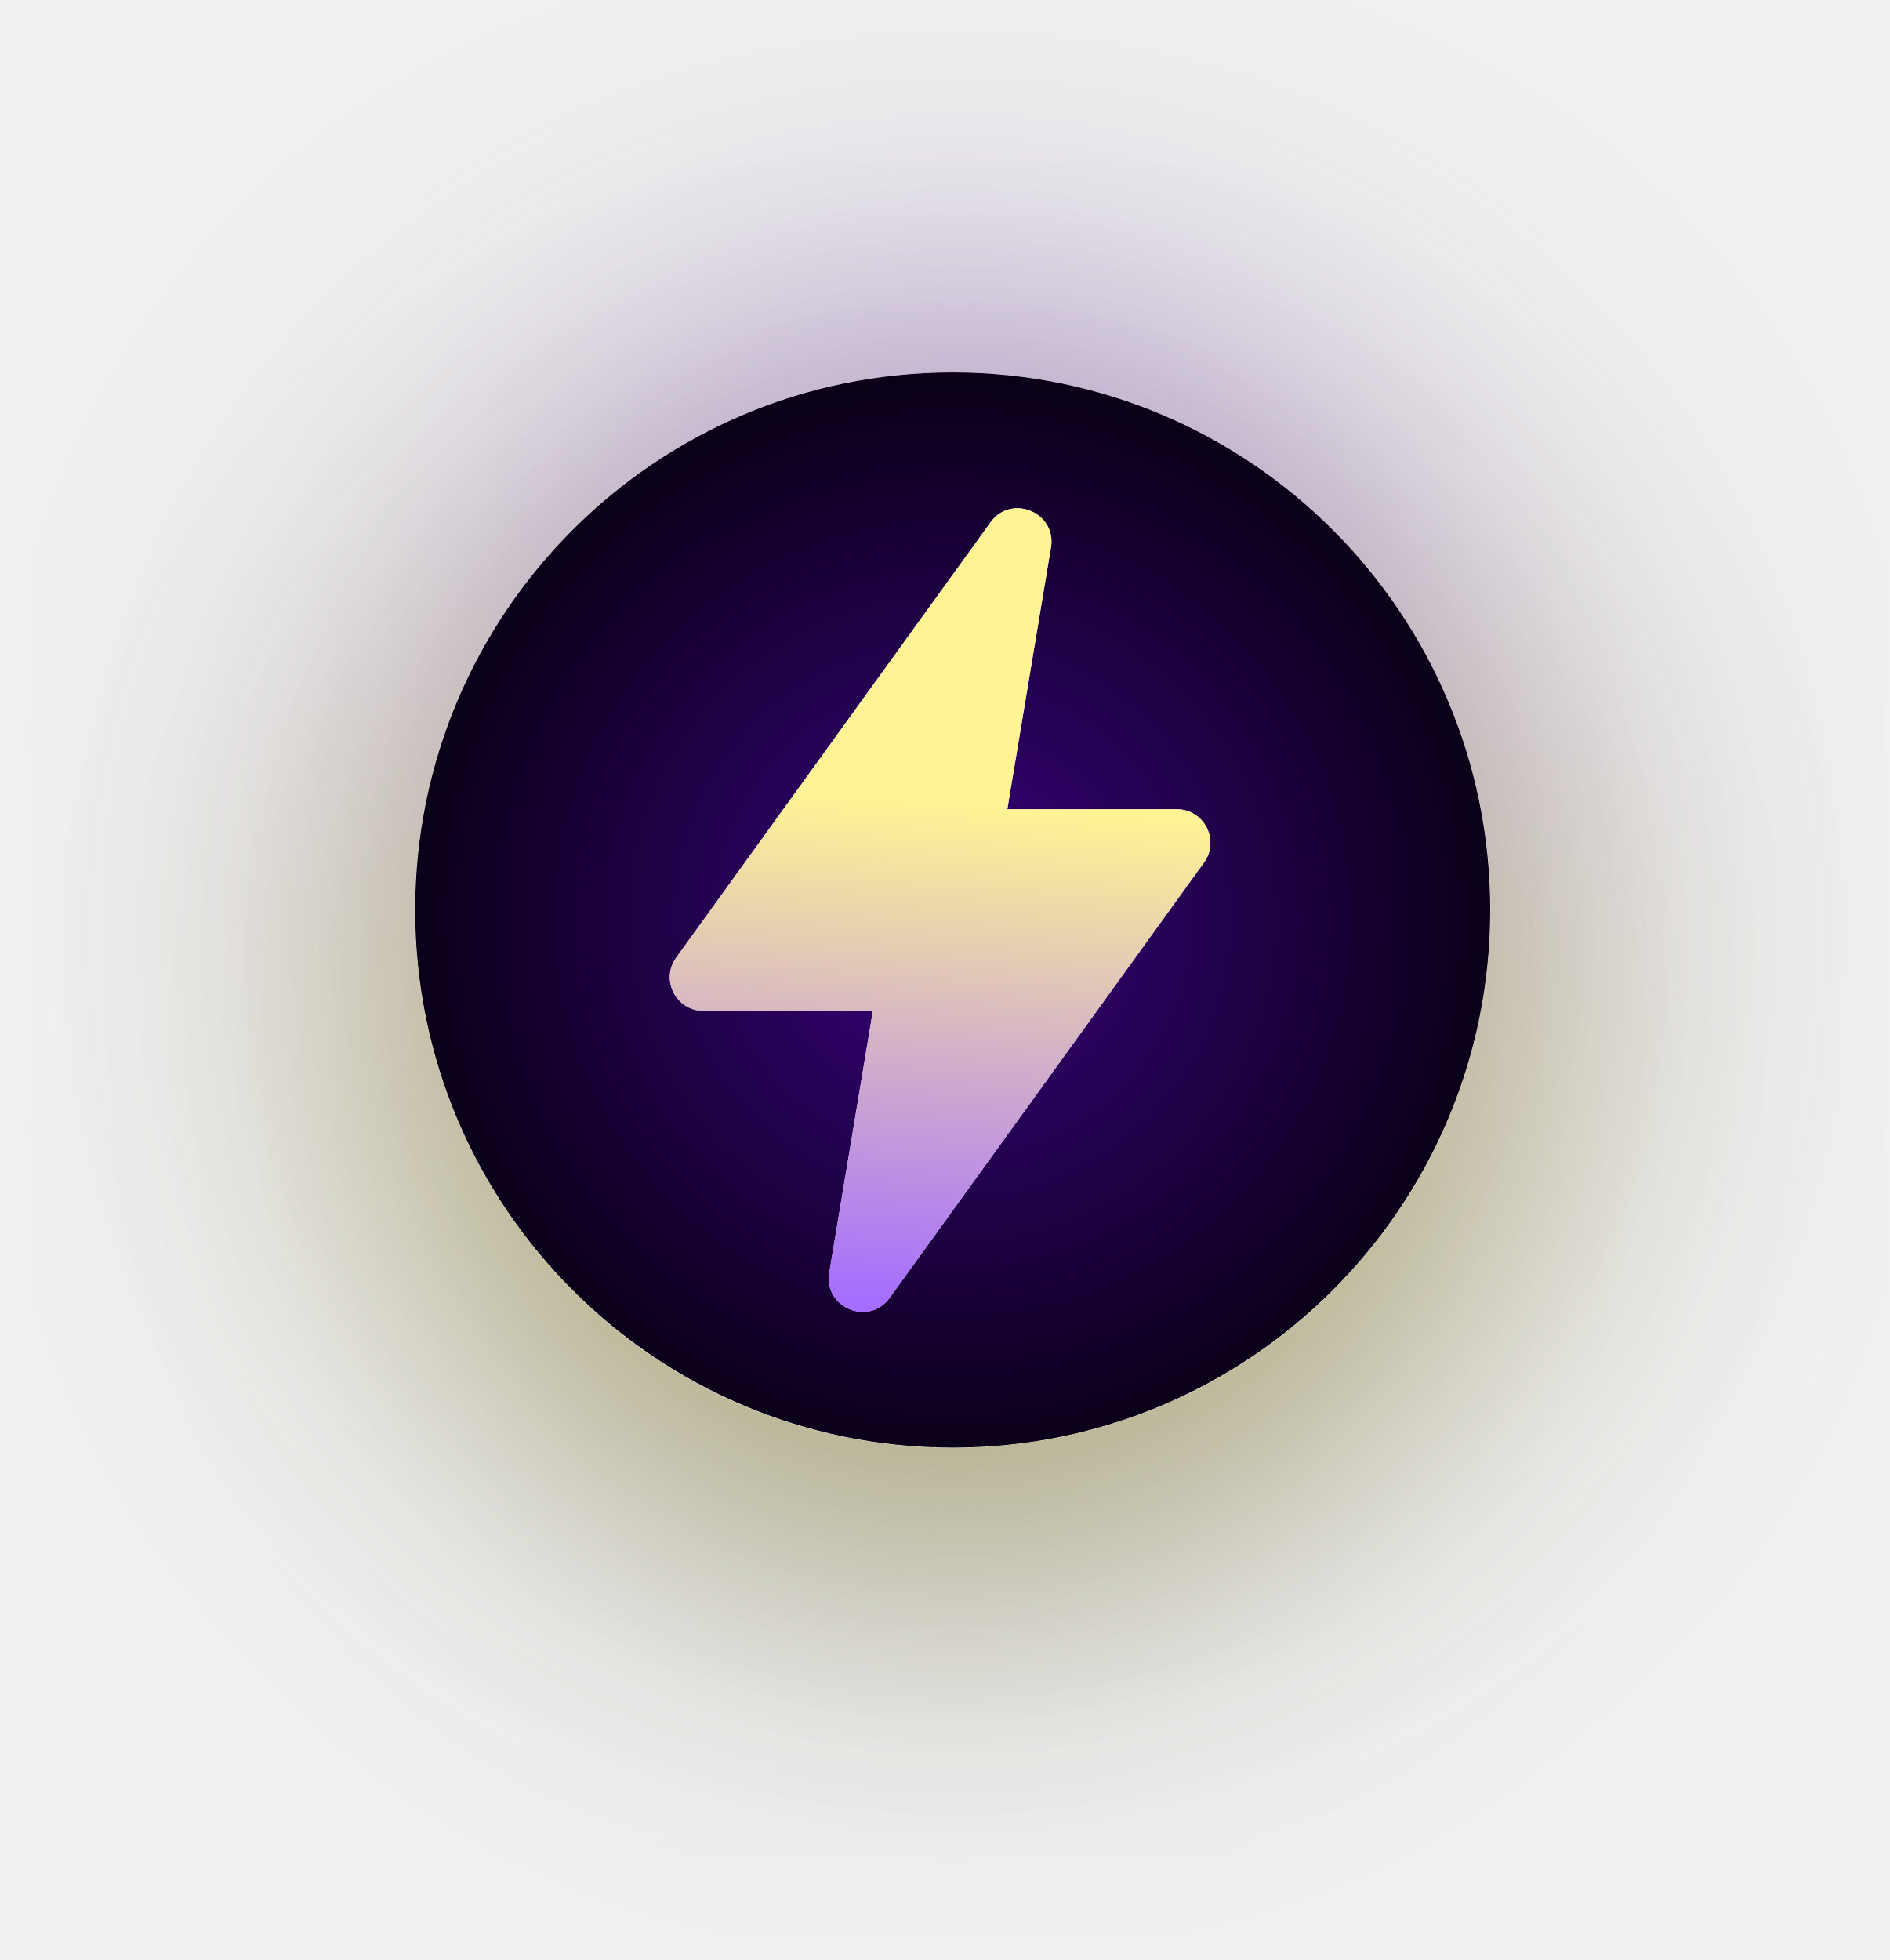
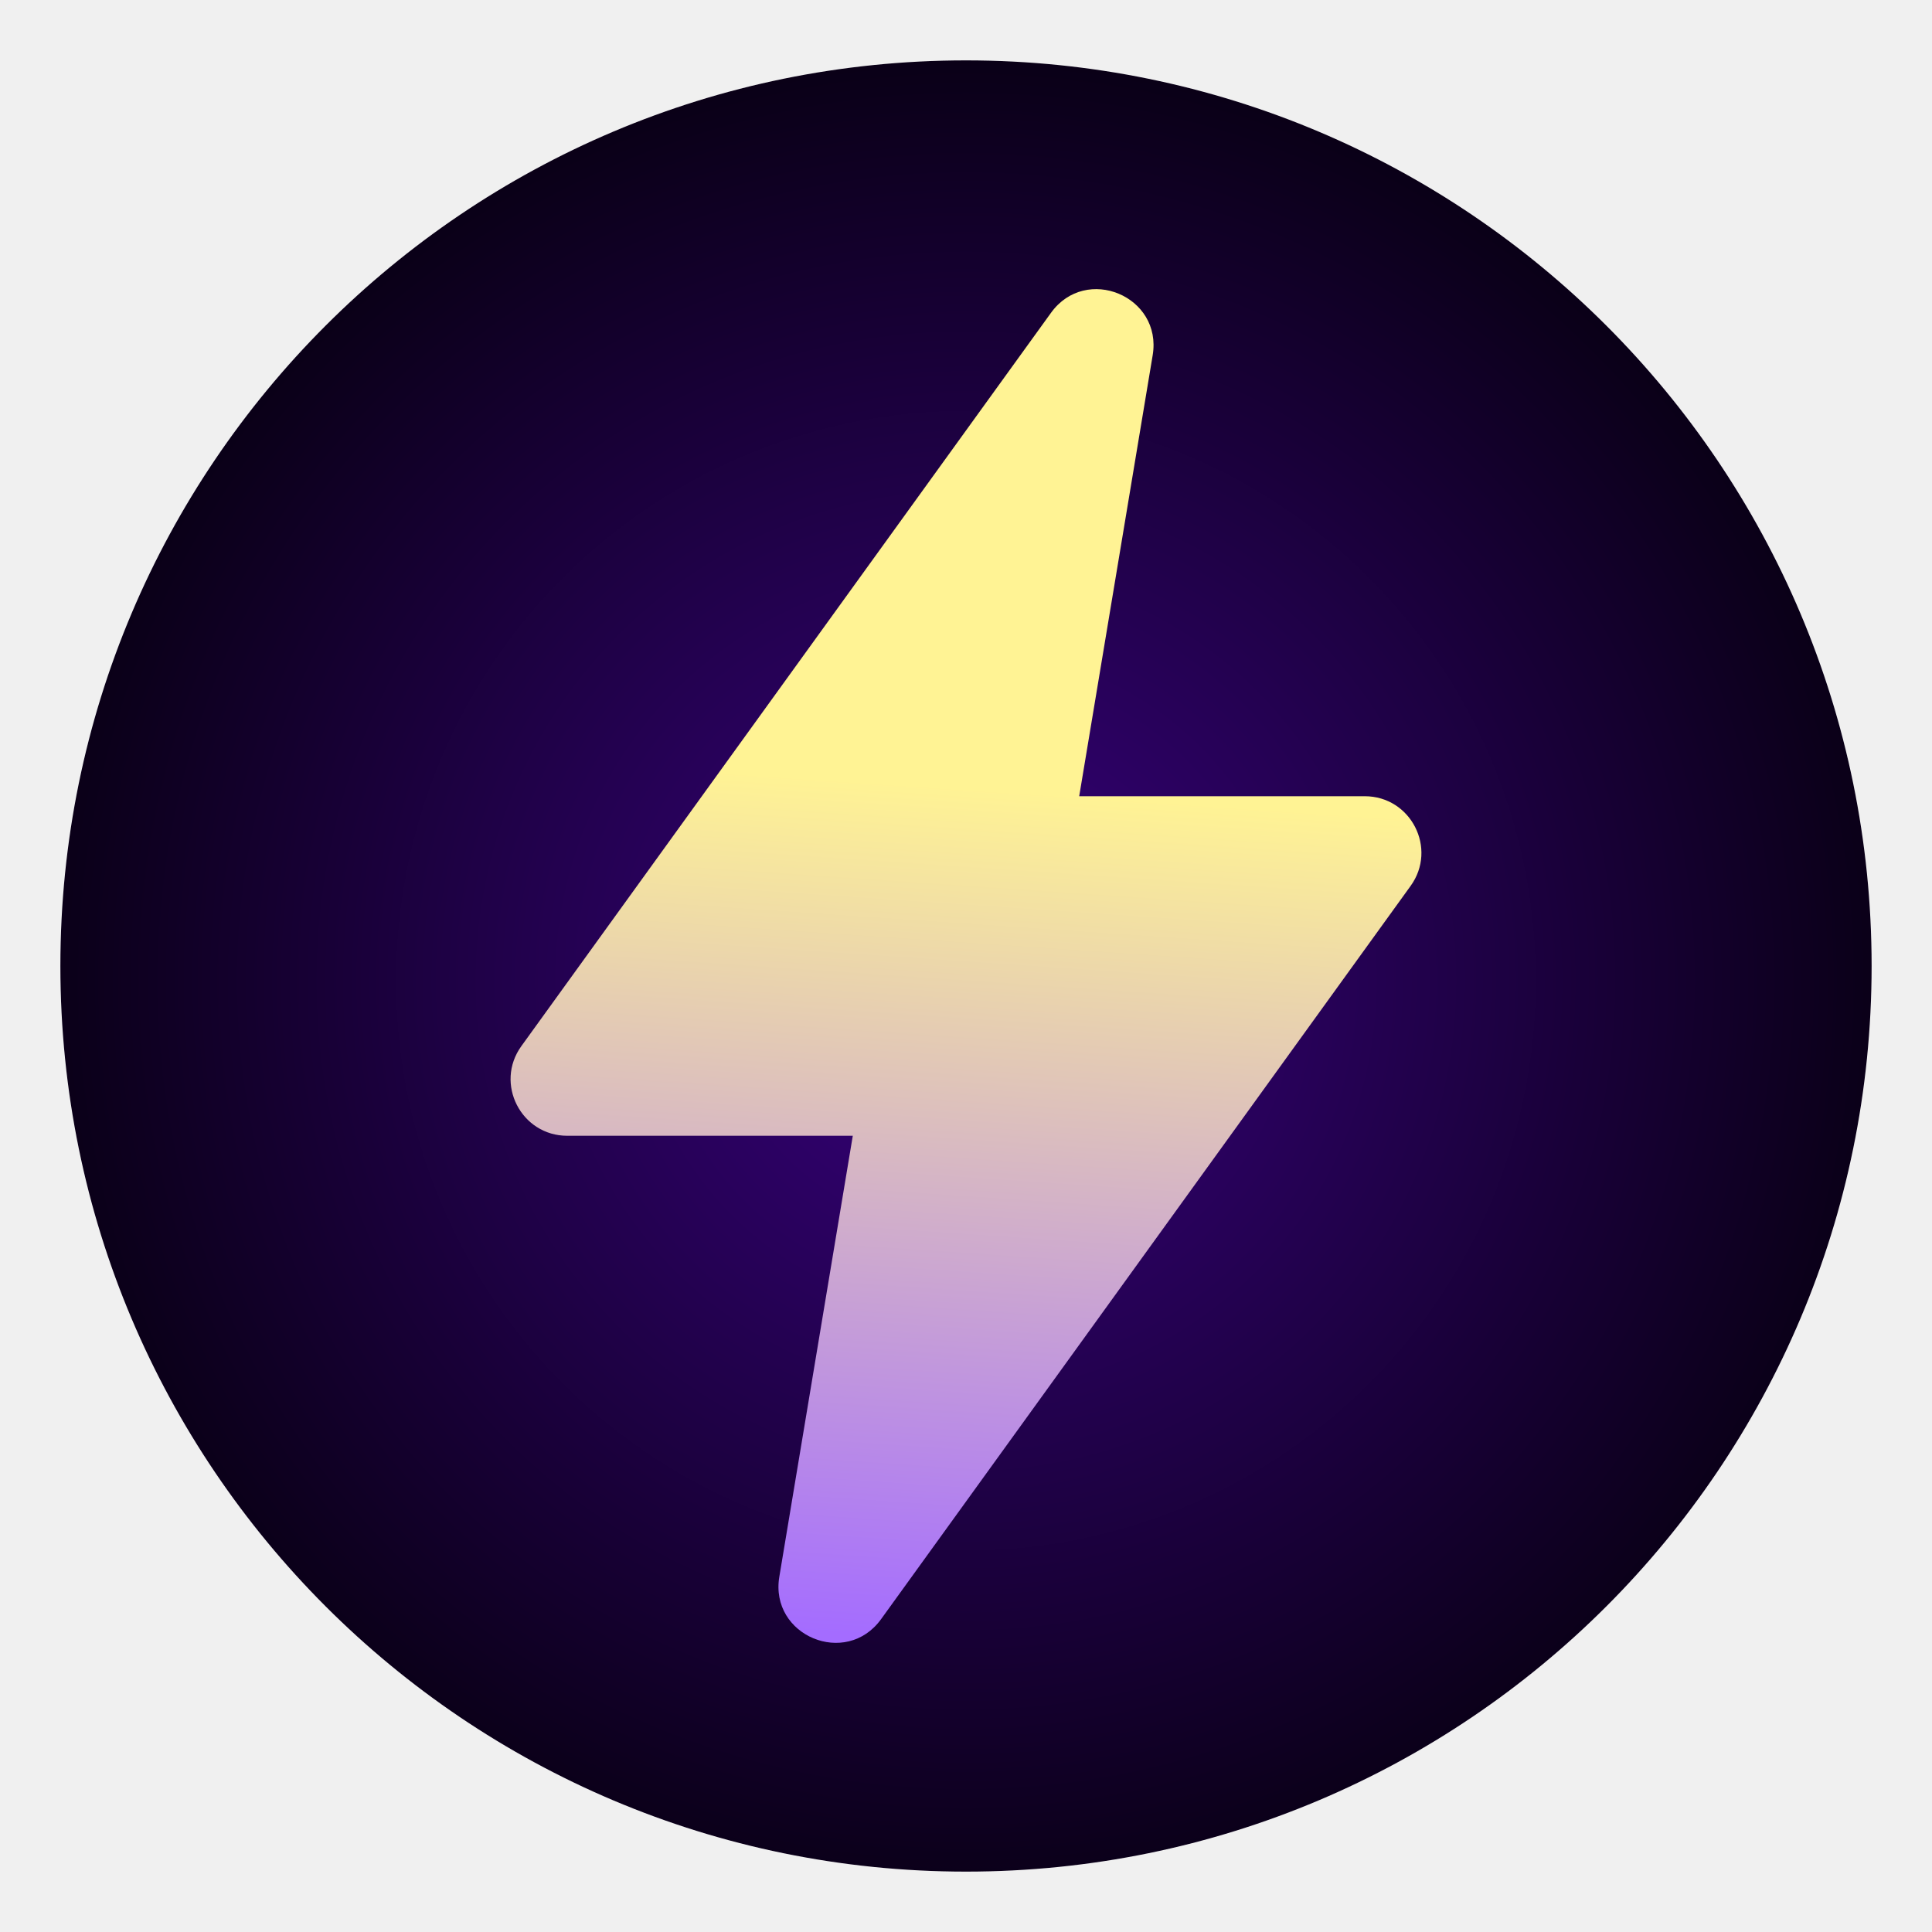
- <svg xmlns="http://www.w3.org/2000/svg" width="54" height="56" viewBox="0 0 54 56" fill="none">
-   <g opacity="0.8" filter="url(#filter0_f_1615_26610)">
-     <circle cx="27.363" cy="26.5" r="16.5" transform="rotate(-180 27.3633 26.5)" fill="url(#paint0_linear_1615_26610)" />
-     <circle cx="27.363" cy="26.5" r="16" transform="rotate(-180 27.3633 26.5)" stroke="black" />
-   </g>
-   <g filter="url(#filter1_d_1615_26610)">
-     <circle cx="27.223" cy="26.001" r="15.36" fill="white" />
-     <circle cx="27.223" cy="26.001" r="15.36" fill="url(#paint1_radial_1615_26610)" />
-   </g>
-   <g clip-path="url(#clip0_1615_26610)">
-     <path d="M19.323 27.359L28.305 14.923C28.899 14.1 30.197 14.642 30.03 15.643L28.783 23.121H33.626C34.409 23.121 34.863 24.009 34.404 24.643L25.422 37.08C24.828 37.903 23.53 37.361 23.697 36.36L24.943 28.881H20.101C19.318 28.881 18.864 27.994 19.323 27.359Z" fill="#940DFF" />
-     <path d="M19.323 27.359L28.305 14.923C28.899 14.1 30.197 14.642 30.03 15.643L28.783 23.121H33.626C34.409 23.121 34.863 24.009 34.404 24.643L25.422 37.08C24.828 37.903 23.53 37.361 23.697 36.36L24.943 28.881H20.101C19.318 28.881 18.864 27.994 19.323 27.359Z" fill="#E3E3E3" />
-     <path d="M19.323 27.359L28.305 14.923C28.899 14.1 30.197 14.642 30.03 15.643L28.783 23.121H33.626C34.409 23.121 34.863 24.009 34.404 24.643L25.422 37.08C24.828 37.903 23.53 37.361 23.697 36.36L24.943 28.881H20.101C19.318 28.881 18.864 27.994 19.323 27.359Z" fill="url(#paint2_linear_1615_26610)" />
-   </g>
+ <svg xmlns="http://www.w3.org/2000/svg" width="32" height="32" viewBox="0 0 32 32" fill="none">
+   <circle cx="16" cy="16" r="15" fill="white" />
+   <circle cx="16" cy="16" r="15" fill="url(#paint0_radial_2605_24303)" />
+   <path d="M8.636 17.326L17.408 5.181C17.988 4.378 19.255 4.906 19.092 5.884L17.875 13.188H22.604C23.369 13.188 23.812 14.054 23.364 14.674L14.593 26.819C14.012 27.622 12.745 27.093 12.908 26.116L14.125 18.812H9.396C8.631 18.812 8.188 17.946 8.636 17.326Z" fill="url(#paint1_linear_2605_24303)" />
  <defs>
-     <filter id="filter0_f_1615_26610" x="0.863" y="0" width="53" height="53" filterUnits="userSpaceOnUse" color-interpolation-filters="sRGB">
-       <feFlood flood-opacity="0" result="BackgroundImageFix" />
-       <feBlend mode="normal" in="SourceGraphic" in2="BackgroundImageFix" result="shape" />
-       <feGaussianBlur stdDeviation="5" result="effect1_foregroundBlur_1615_26610" />
-     </filter>
-     <filter id="filter1_d_1615_26610" x="1.863" y="4.641" width="50.72" height="50.72" filterUnits="userSpaceOnUse" color-interpolation-filters="sRGB">
-       <feFlood flood-opacity="0" result="BackgroundImageFix" />
-       <feColorMatrix in="SourceAlpha" type="matrix" values="0 0 0 0 0 0 0 0 0 0 0 0 0 0 0 0 0 0 127 0" result="hardAlpha" />
-       <feOffset dy="4" />
-       <feGaussianBlur stdDeviation="5" />
-       <feComposite in2="hardAlpha" operator="out" />
-       <feColorMatrix type="matrix" values="0 0 0 0 0 0 0 0 0 0 0 0 0 0 0 0 0 0 0.25 0" />
-       <feBlend mode="normal" in2="BackgroundImageFix" result="effect1_dropShadow_1615_26610" />
-       <feBlend mode="normal" in="SourceGraphic" in2="effect1_dropShadow_1615_26610" result="shape" />
-     </filter>
-     <linearGradient id="paint0_linear_1615_26610" x1="31.636" y1="0.627" x2="29.697" y2="43.106" gradientUnits="userSpaceOnUse">
-       <stop offset="0.51" stop-color="#FFF394" />
-       <stop offset="1" stop-color="#A770FD" />
-     </linearGradient>
-     <radialGradient id="paint1_radial_1615_26610" cx="0" cy="0" r="1" gradientUnits="userSpaceOnUse" gradientTransform="translate(27.2234 26.25) rotate(50.7743) scale(15.8134)">
+     <radialGradient id="paint0_radial_2605_24303" cx="0" cy="0" r="1" gradientUnits="userSpaceOnUse" gradientTransform="translate(16.0001 16.2428) rotate(50.7743) scale(15.4427)">
      <stop offset="0.216" stop-color="#2E0168" />
      <stop offset="1" stop-color="#090015" />
    </radialGradient>
-     <linearGradient id="paint2_linear_1615_26610" x1="28.863" y1="8" x2="26.863" y2="37.482" gradientUnits="userSpaceOnUse">
+     <linearGradient id="paint1_linear_2605_24303" x1="17.953" y1="-1.579" x2="16" y2="27.211" gradientUnits="userSpaceOnUse">
      <stop offset="0.51" stop-color="#FFF394" />
      <stop offset="1" stop-color="#A46CFF" />
    </linearGradient>
-     <clipPath id="clip0_1615_26610">
-       <rect width="23.04" height="23.04" fill="white" transform="translate(15.3433 14.4813)" />
-     </clipPath>
  </defs>
</svg>
